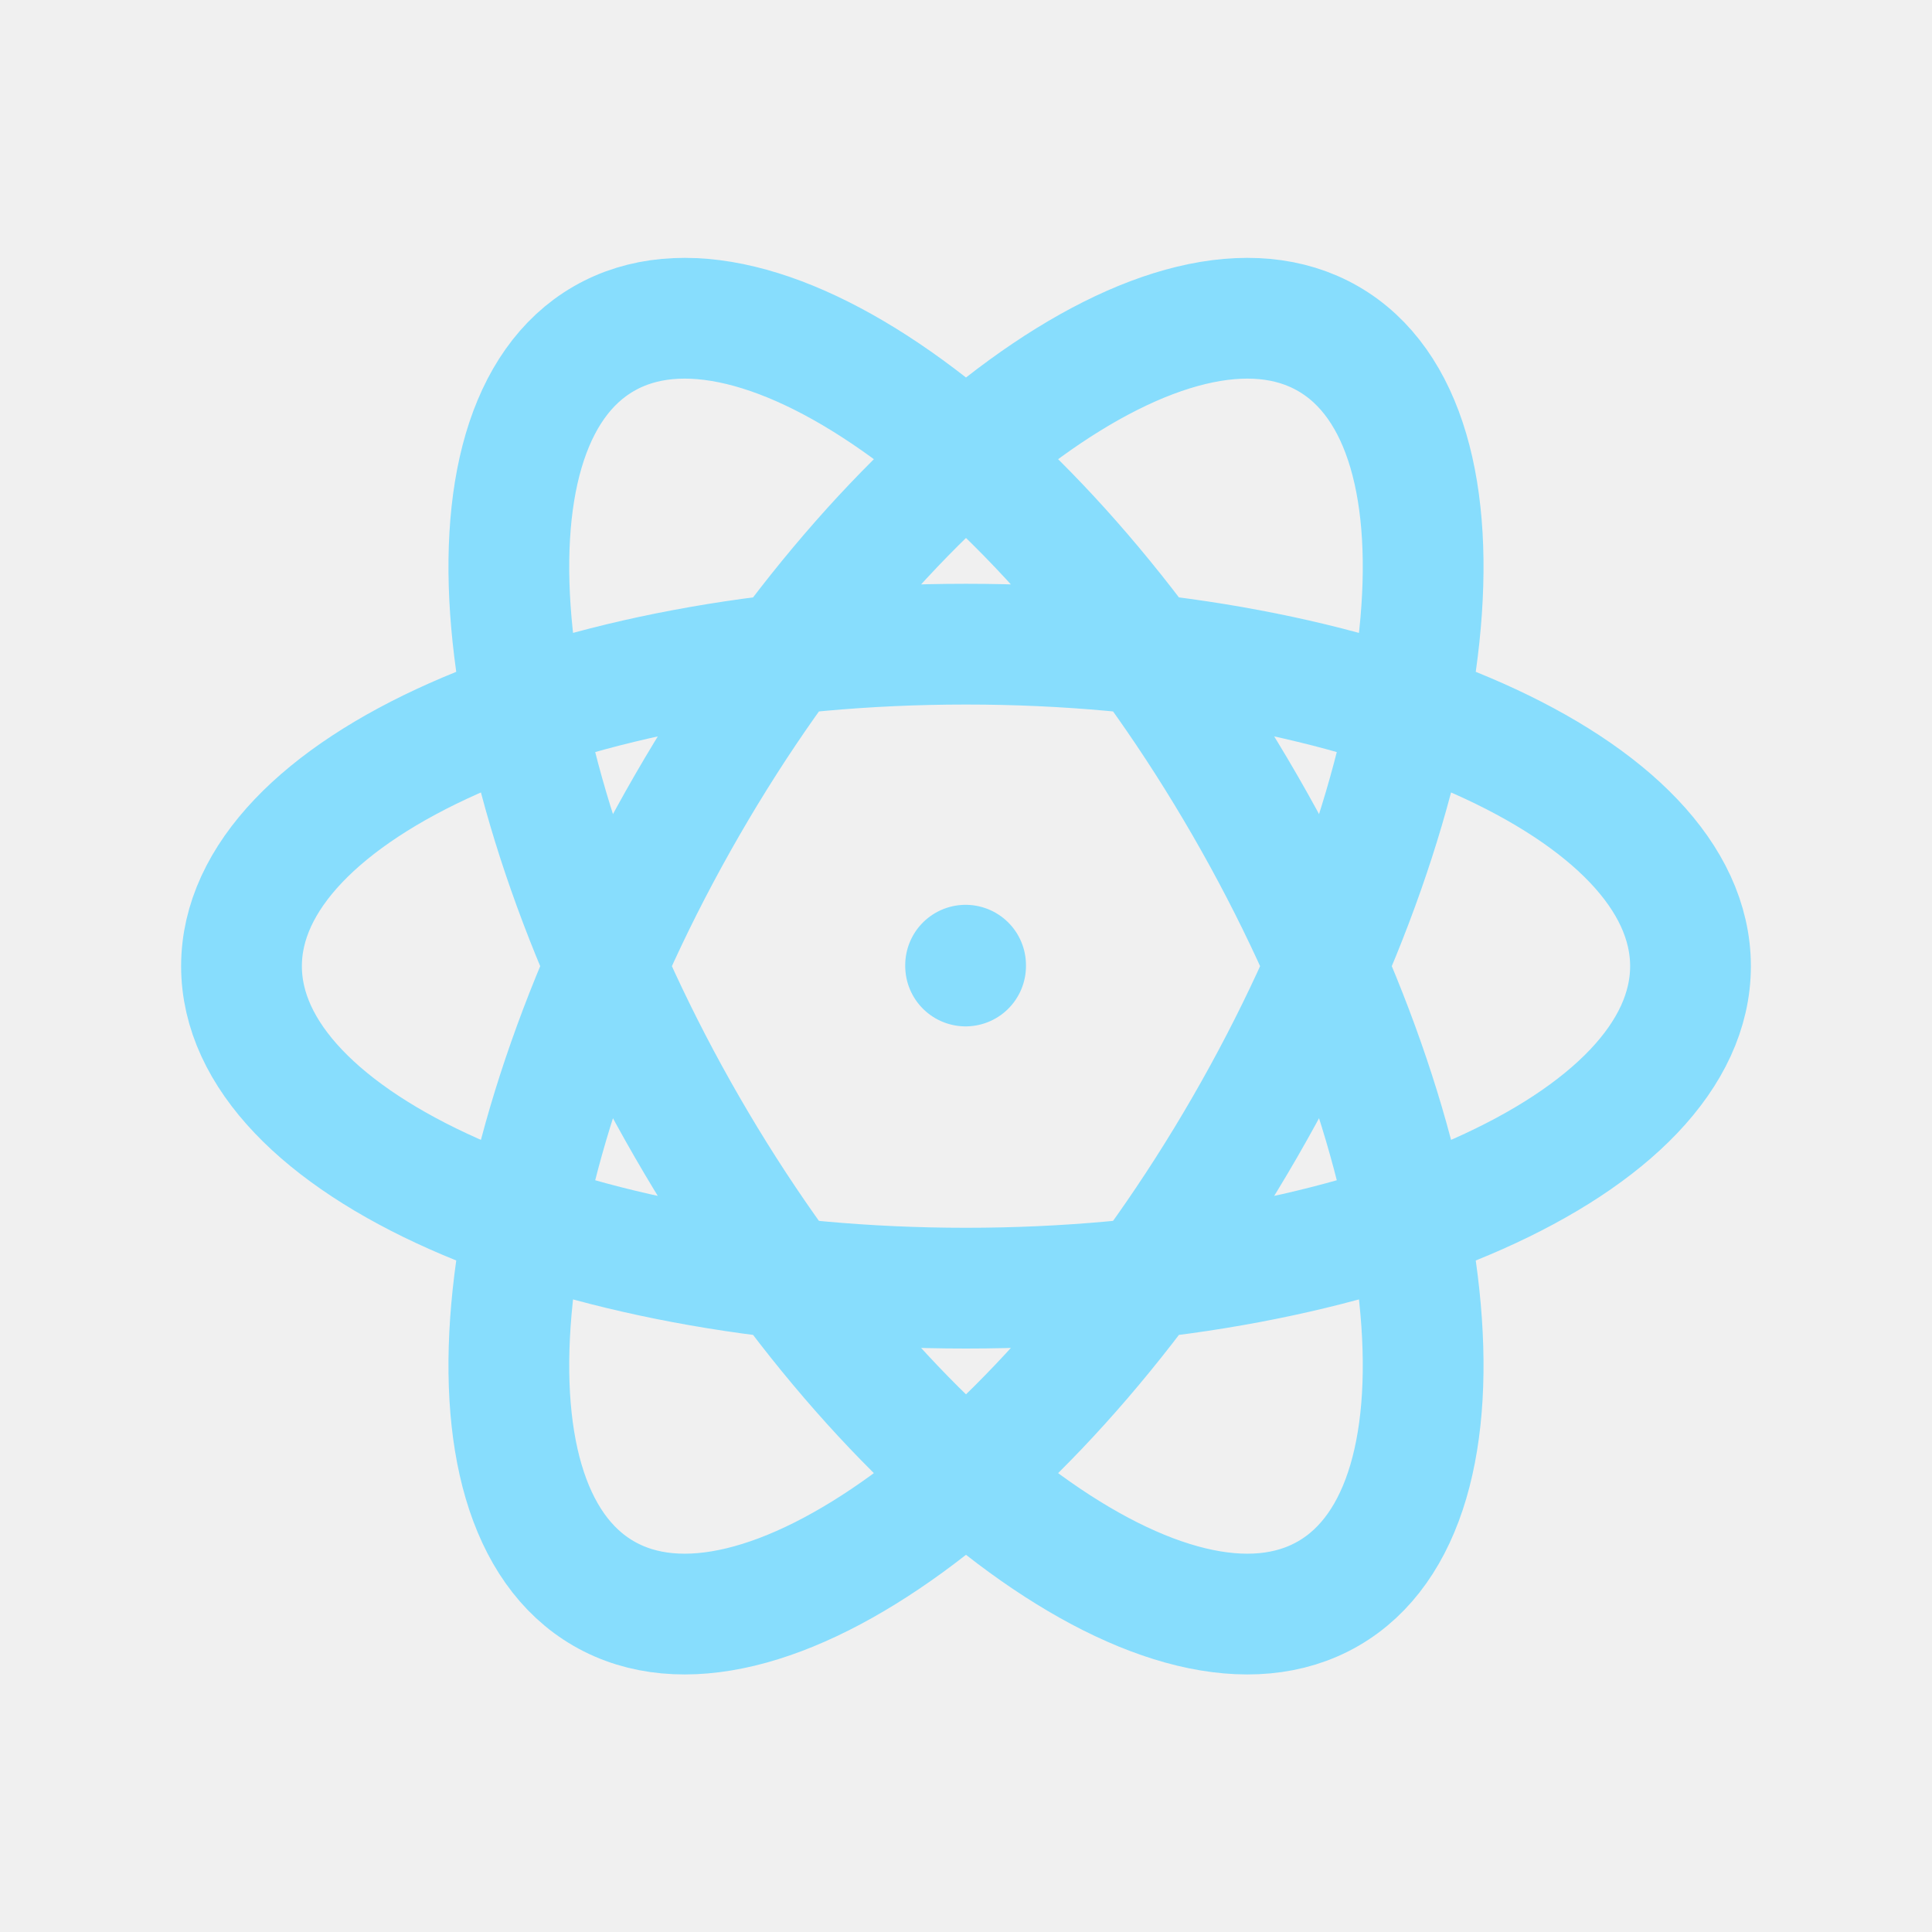
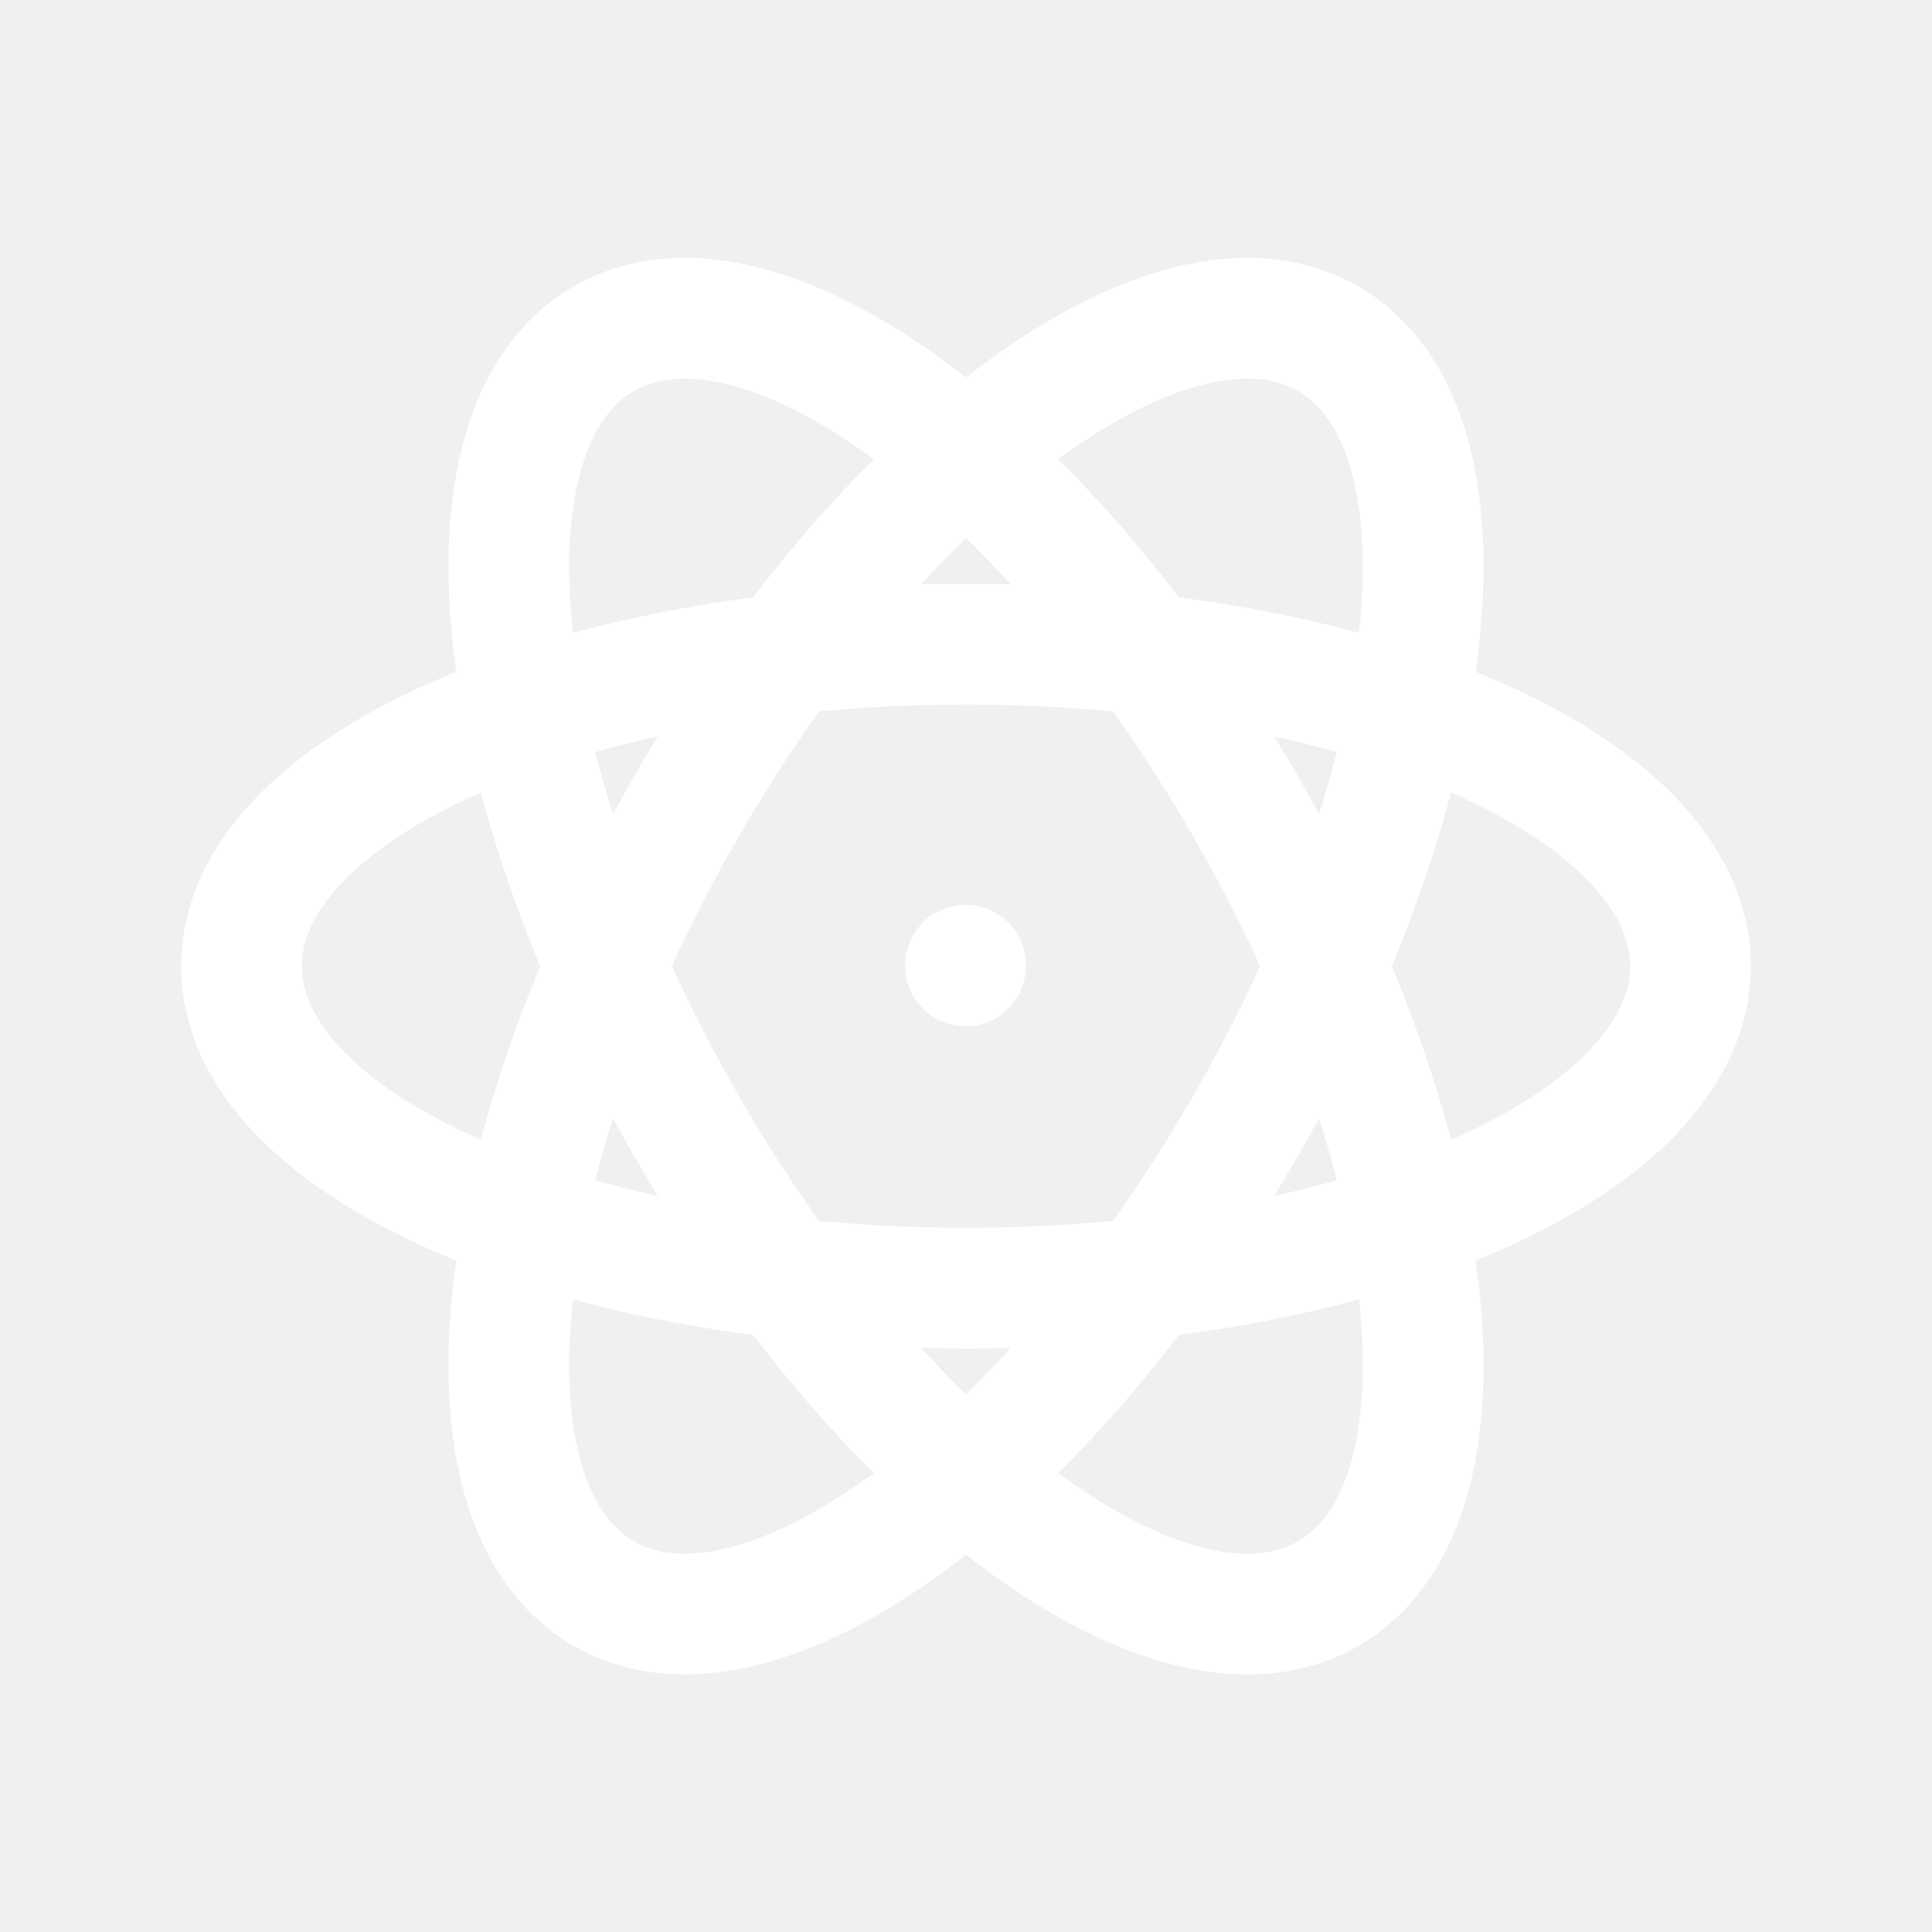
<svg xmlns="http://www.w3.org/2000/svg" id="SvgjsSvg1024" width="256" height="256" version="1.1">
  <defs id="SvgjsDefs1025" />
  <g id="SvgjsG1026">
    <svg fill="none" viewBox="0 0 24 24" width="256" height="256">
-       <path stroke="#87ddfd" stroke-linecap="round" stroke-width="1.5" d="M11.995 11.99V12M12 8.002C16.971 8.002 21 9.793 21 12.002C21 14.211 16.971 16.002 12 16.002C7.029 16.002 3 14.211 3 12.002C3 9.793 7.029 8.002 12 8.002ZM15.464 10.002C17.949 14.307 18.413 18.692 16.5 19.796C14.587 20.901 11.021 18.307 8.536 14.002C6.051 9.697 5.587 5.312 7.5 4.208C9.413 3.103 12.979 5.697 15.464 10.002ZM15.464 14.002C12.979 18.307 9.413 20.901 7.5 19.796C5.587 18.692 6.051 14.307 8.536 10.002C11.021 5.697 14.587 3.103 16.5 4.208C18.413 5.312 17.949 9.697 15.464 14.002Z" class="colorStroke000 svgStroke" />
+       <path stroke="#fff" stroke-linecap="round" stroke-width="1.5" d="M11.995 11.99V12M12 8.002C16.971 8.002 21 9.793 21 12.002C21 14.211 16.971 16.002 12 16.002C7.029 16.002 3 14.211 3 12.002C3 9.793 7.029 8.002 12 8.002ZM15.464 10.002C17.949 14.307 18.413 18.692 16.5 19.796C14.587 20.901 11.021 18.307 8.536 14.002C6.051 9.697 5.587 5.312 7.5 4.208C9.413 3.103 12.979 5.697 15.464 10.002ZM15.464 14.002C12.979 18.307 9.413 20.901 7.5 19.796C5.587 18.692 6.051 14.307 8.536 10.002C11.021 5.697 14.587 3.103 16.5 4.208C18.413 5.312 17.949 9.697 15.464 14.002Z" class="colorStroke000 svgStroke" />
    </svg>
  </g>
</svg>
